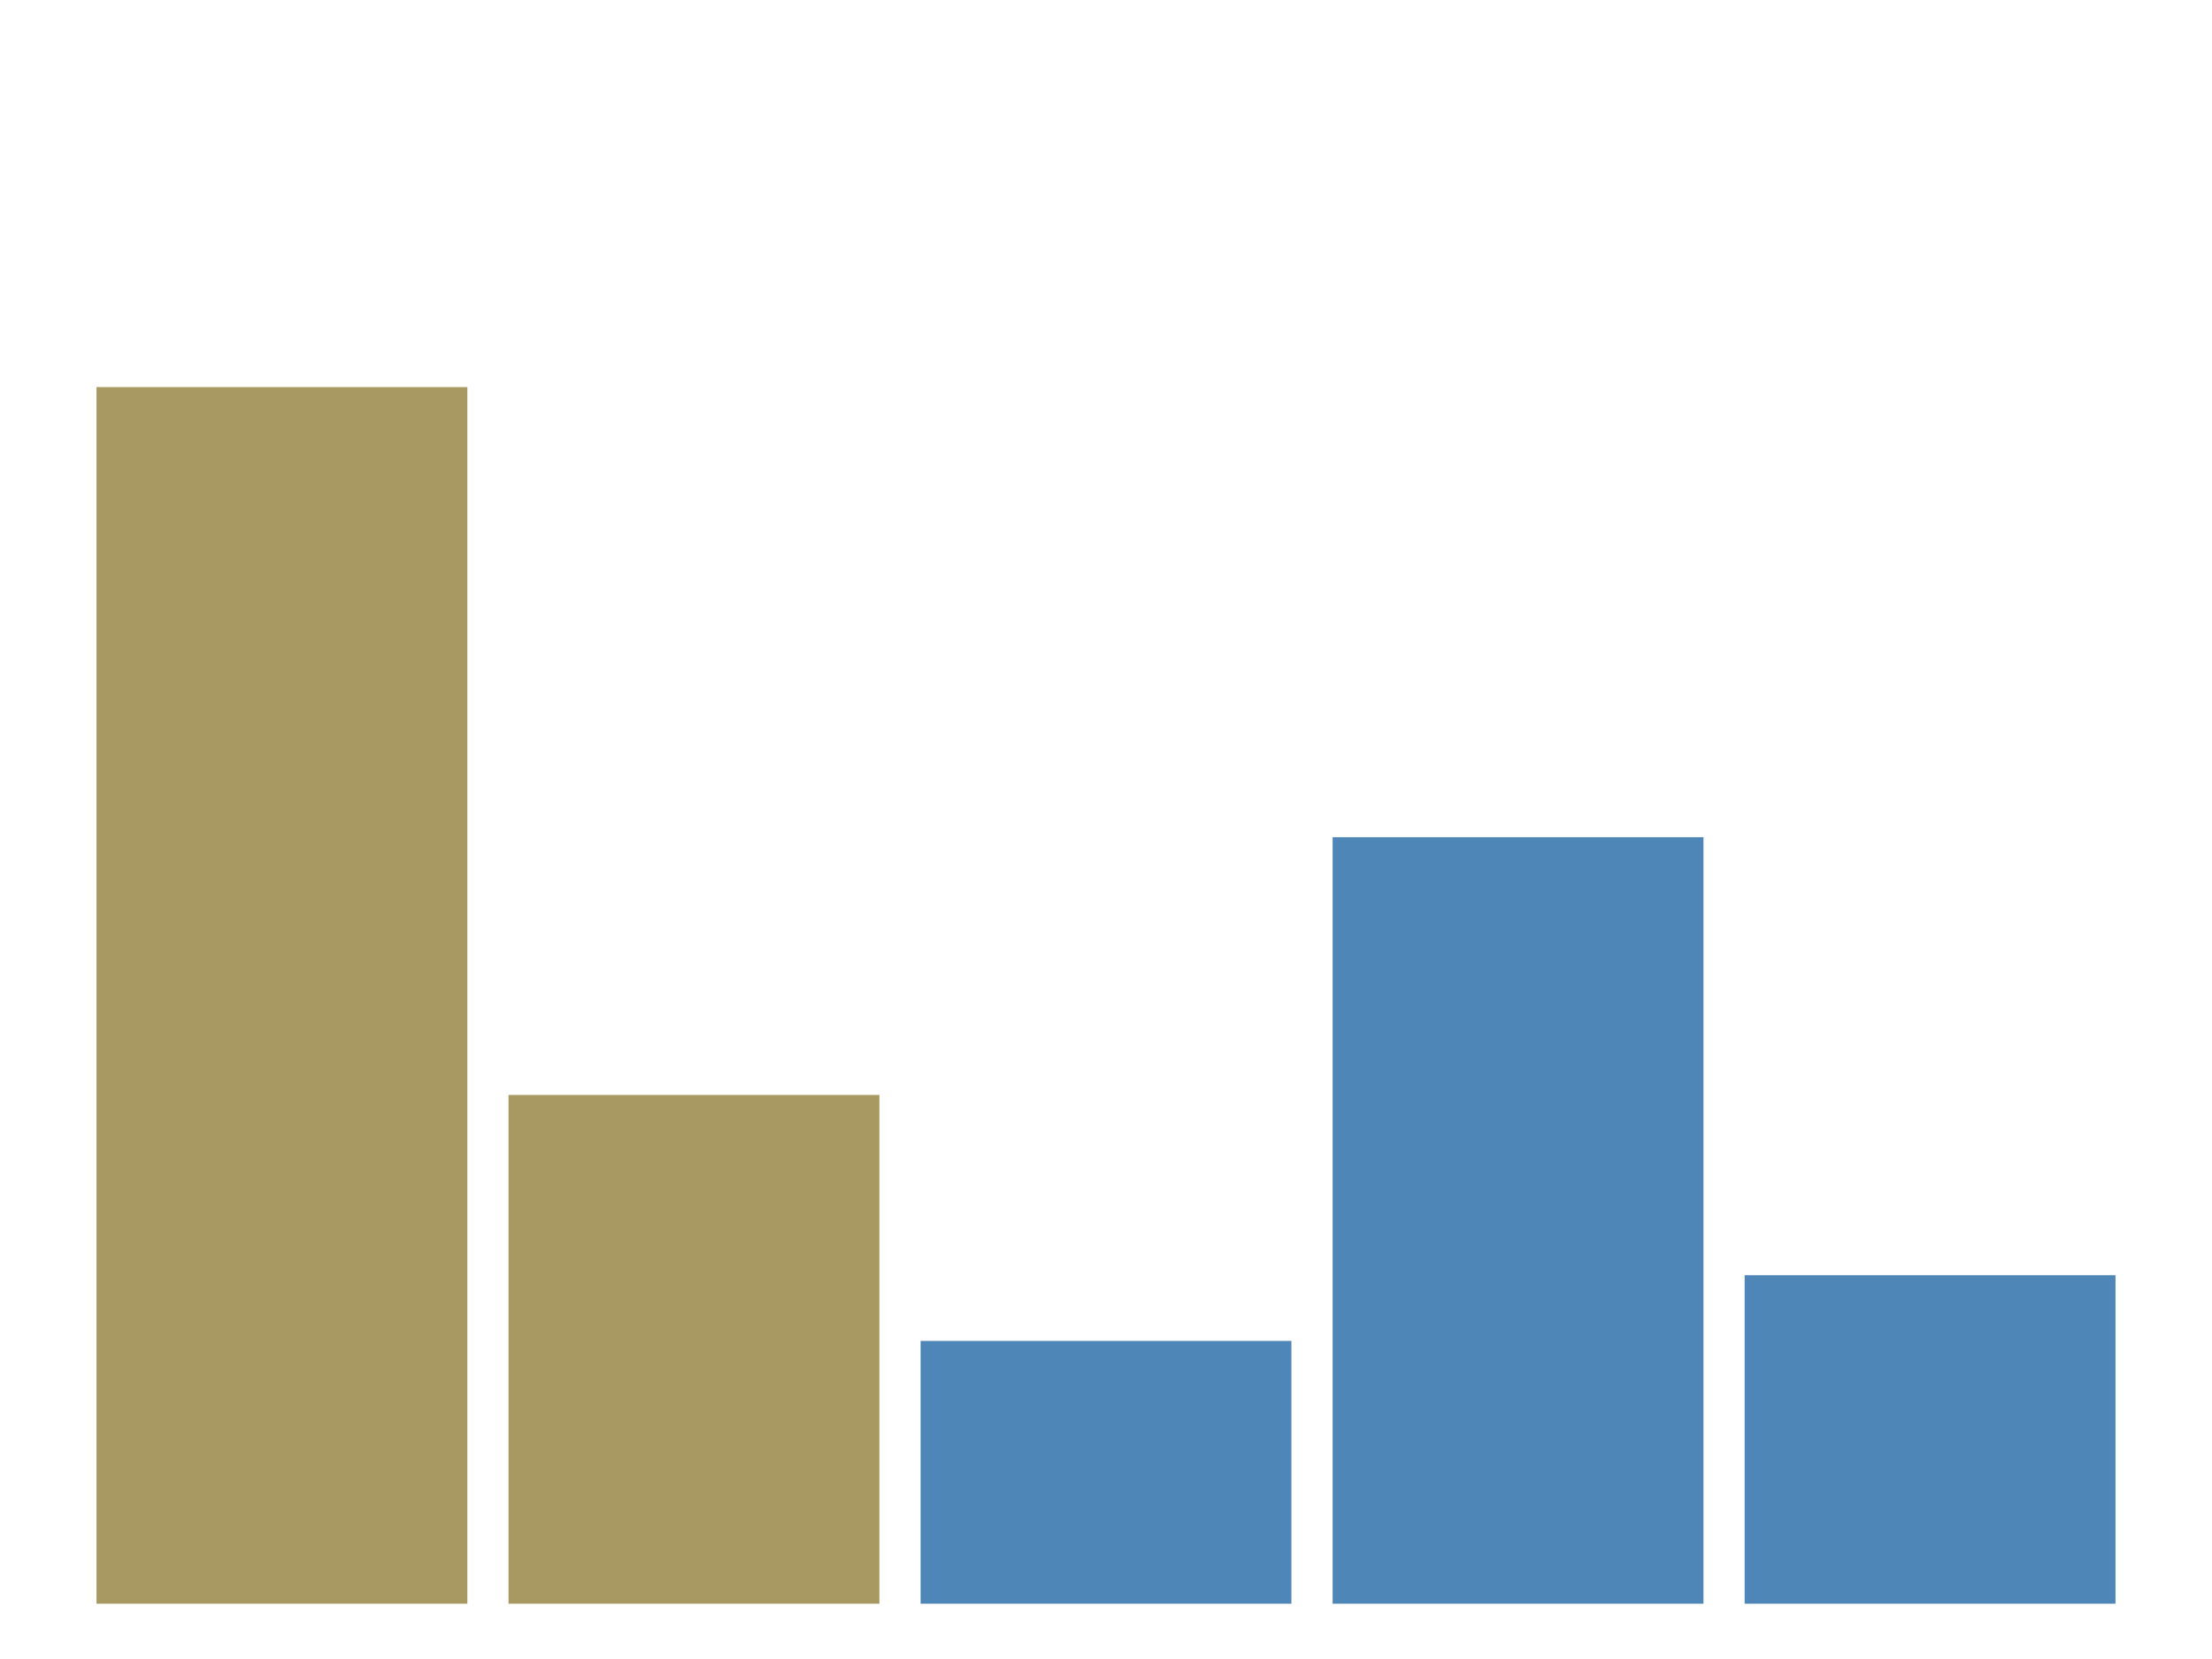
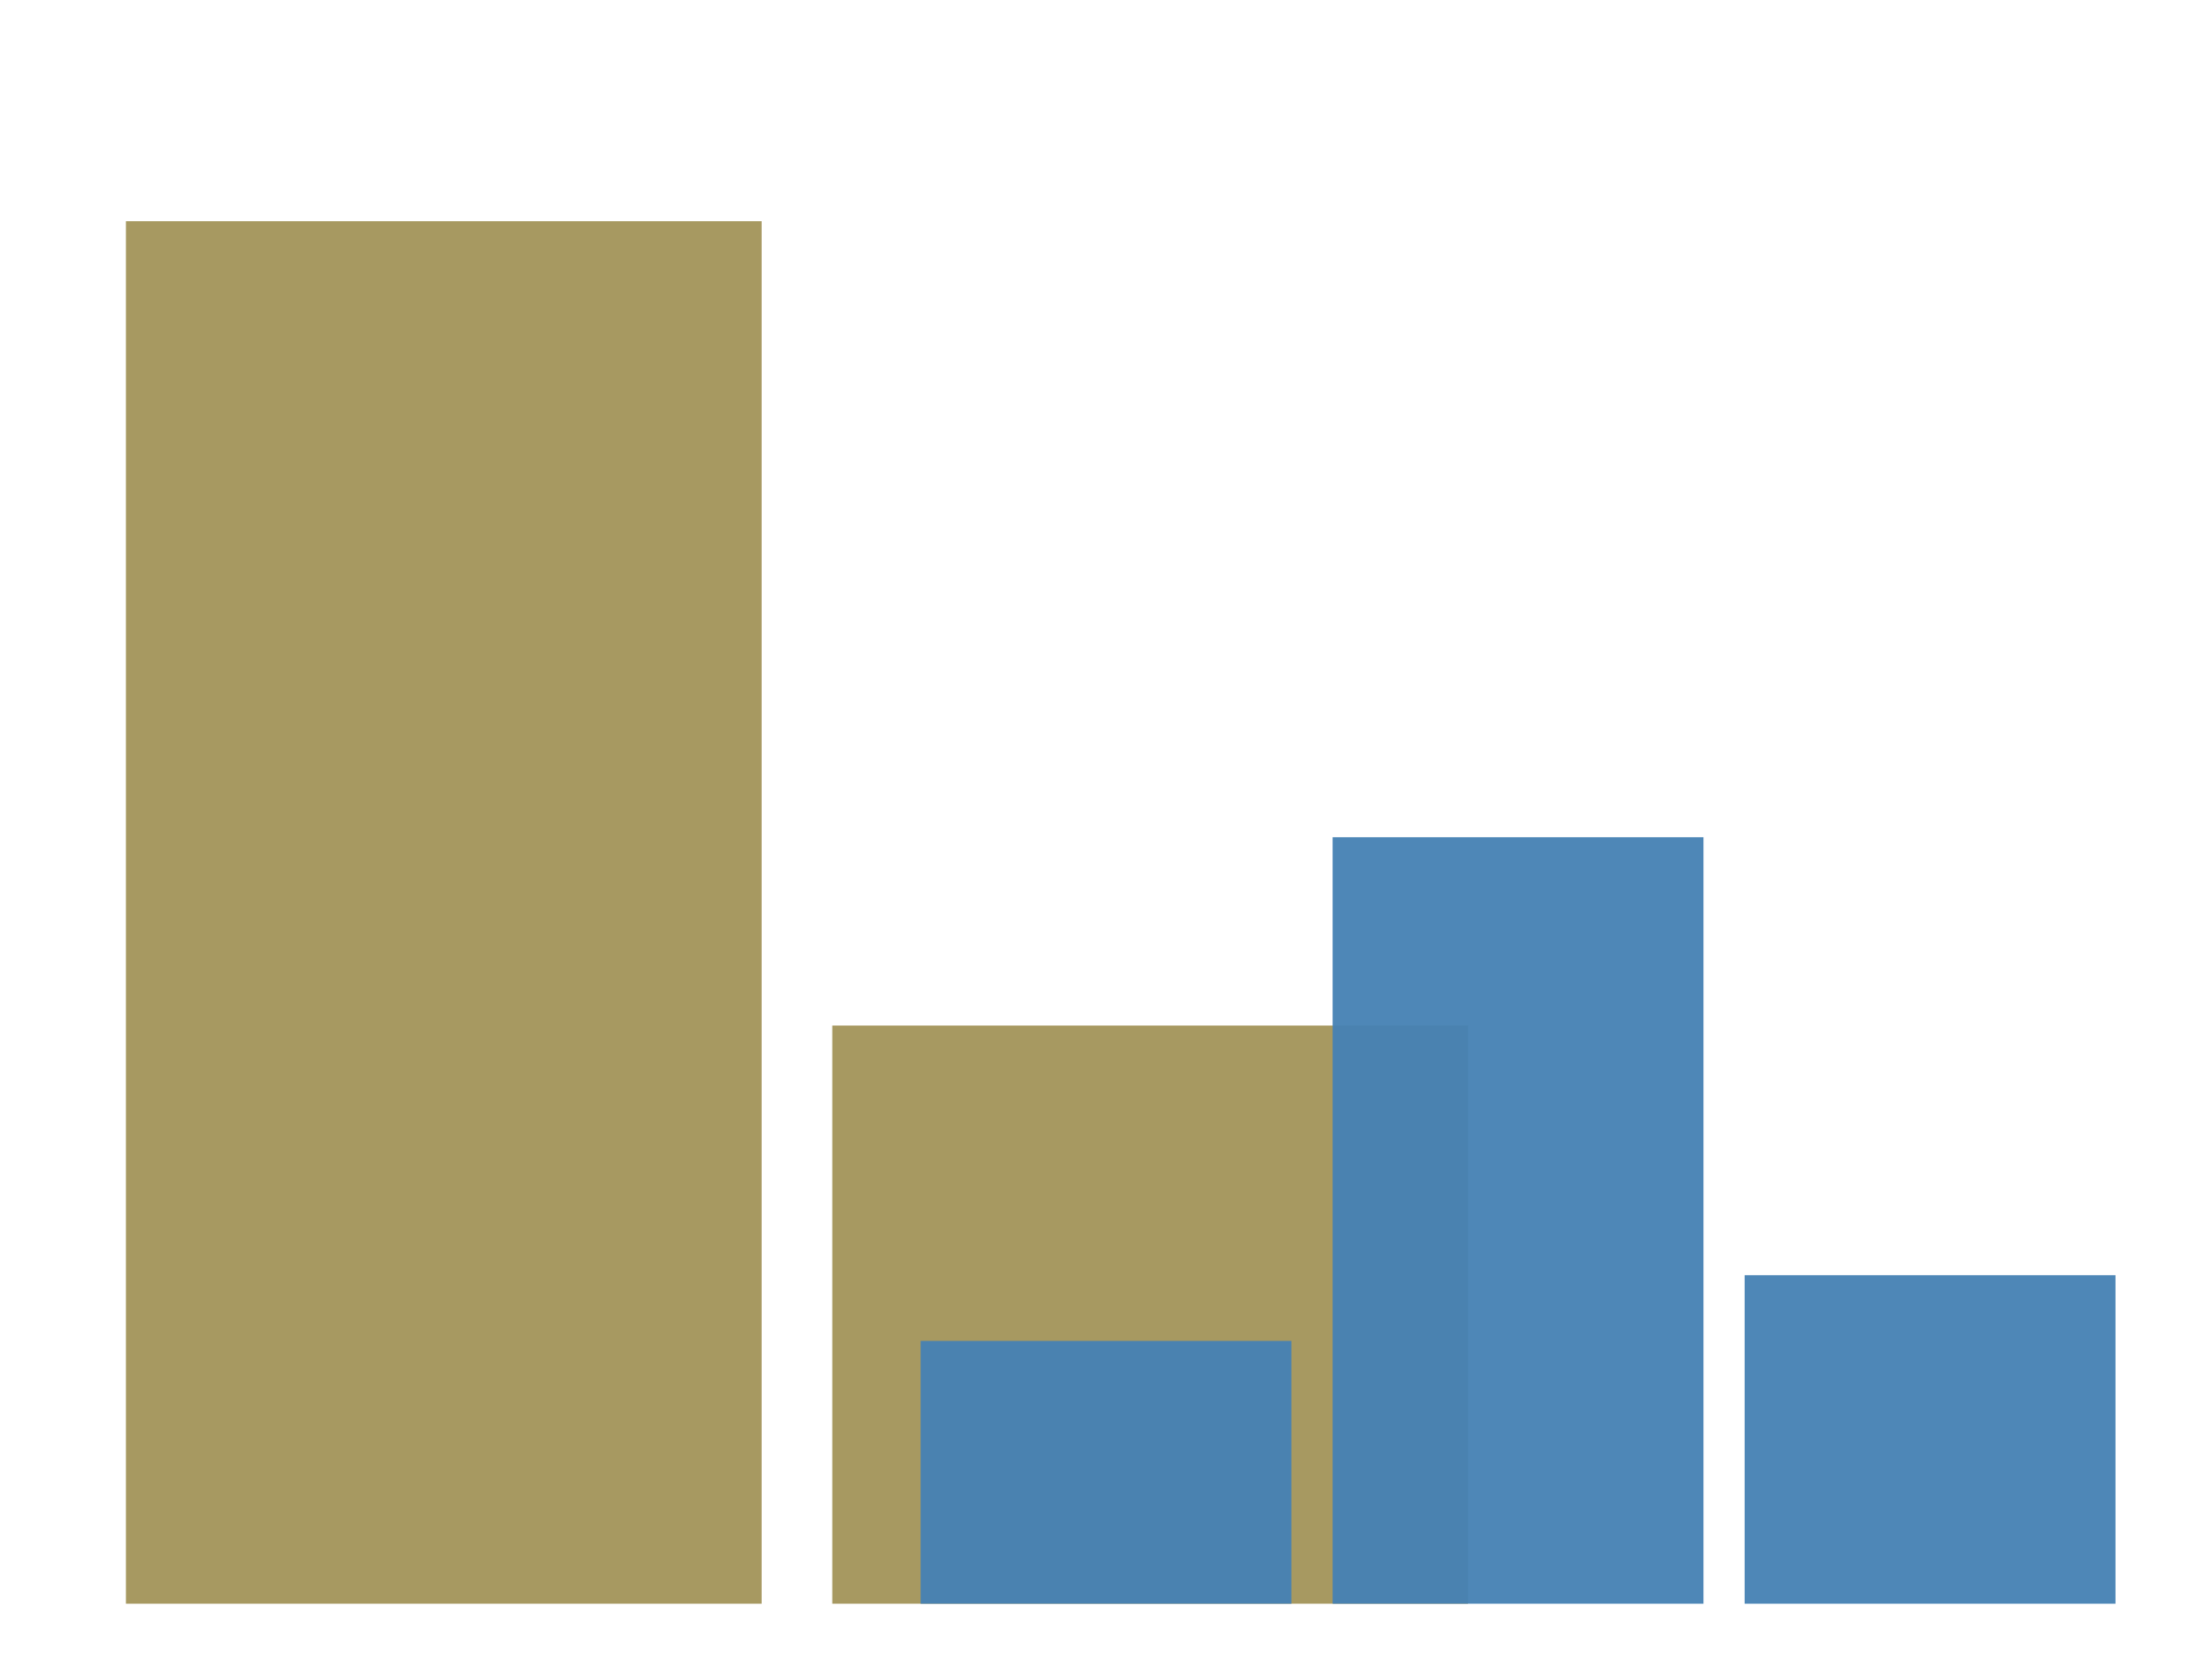
<svg xmlns="http://www.w3.org/2000/svg" width="640" height="480" style="background: transparent;" color-interpolation-filters="sRGB">
  <defs />
  <g id="g-svg-camera">
    <g id="g-root" fill="none">
      <g id="g-svg-1" fill="none" class="view">
        <g>
          <path id="g-svg-2" fill="rgba(0,0,0,0)" class="area" d="M 0,0 l 640,0 l 0,480 l-640 0 z" x="0" y="0" width="640" height="480" />
        </g>
        <g>
          <path id="g-svg-3" fill="rgba(0,0,0,0)" class="area" d="M 16,16 l 608,0 l 0,448 l-608 0 z" x="16" y="16" width="608" height="448" />
        </g>
        <g>
          <path id="g-svg-4" fill="rgba(0,0,0,0)" class="area" d="M 16,16 l 608,0 l 0,448 l-608 0 z" x="16" y="16" width="608" height="448" />
        </g>
        <g>
          <path id="g-svg-5" fill="rgba(0,0,0,0)" class="area" d="M 16,16 l 608,0 l 0,448 l-608 0 z" x="16" y="16" width="608" height="448" />
        </g>
        <g transform="matrix(1,0,0,1,16,16)">
          <path id="g-svg-6" fill="rgba(0,0,0,0)" class="plot" d="M 0,0 l 608,0 l 0,448 l-608 0 z" width="608" height="448" />
          <g id="g-svg-7" fill="none" class="main-layer">
            <g>
-               <path id="g-svg-19" fill="rgba(163,148,90,1)" d="M 11.922,96 l 107.294,0 l 0,352 l-107.294 0 z" x="11.922" y="96" width="107.294" height="352" fill-opacity="0.95" stroke-width="0" stroke="rgba(163,148,90,1)" class="element" />
+               <path id="g-svg-19" fill="rgba(163,148,90,1)" d="M 20.437,48 l 183.933,0 l 0,400 l-183.933 0 z" x="20.437" y="48" width="183.933" height="400" fill-opacity="0.95" stroke-width="0" stroke="rgba(163,148,90,1)" class="element" />
            </g>
            <g>
-               <path id="g-svg-20" fill="rgba(163,148,90,1)" d="M 131.137,300.8 l 107.294,0 l 0,147.2 l-107.294 0 z" x="131.137" y="300.8" width="107.294" height="147.2" fill-opacity="0.95" stroke-width="0" stroke="rgba(163,148,90,1)" class="element" />
+               <path id="g-svg-20" fill="rgba(163,148,90,1)" d="M 224.807,280.727 l 183.933,0 l 0,167.273 l-183.933 0 z" x="224.807" y="280.727" width="183.933" height="167.273" fill-opacity="0.95" stroke-width="0" stroke="rgba(163,148,90,1)" class="element" />
            </g>
            <g transform="matrix(1,0,0,0.495,0,226.24)">
              <path id="g-svg-16" fill="rgba(70,130,180,1)" d="M 250.353,294.4 l 107.294,0 l 0,153.6 l-107.294 0 z" x="250.353" y="294.4" width="107.294" height="153.6" fill-opacity="0.95" stroke-width="0" stroke="rgba(70,130,180,1)" class="element" />
            </g>
            <g transform="matrix(1,0,0,0.495,0,226.24)">
              <path id="g-svg-17" fill="rgba(70,130,180,1)" d="M 369.569,0 l 107.294,0 l 0,448 l-107.294 0 z" x="369.569" y="0" width="107.294" height="448" fill-opacity="0.95" stroke-width="0" stroke="rgba(70,130,180,1)" class="element" />
            </g>
            <g transform="matrix(1,0,0,0.495,0,226.24)">
              <path id="g-svg-18" fill="rgba(70,130,180,1)" d="M 488.784,256 l 107.294,0 l 0,192 l-107.294 0 z" x="488.784" y="256" width="107.294" height="192" fill-opacity="0.95" stroke-width="0" stroke="rgba(70,130,180,1)" class="element" />
            </g>
          </g>
          <g id="g-svg-8" fill="none" class="label-layer" />
        </g>
      </g>
    </g>
  </g>
</svg>
